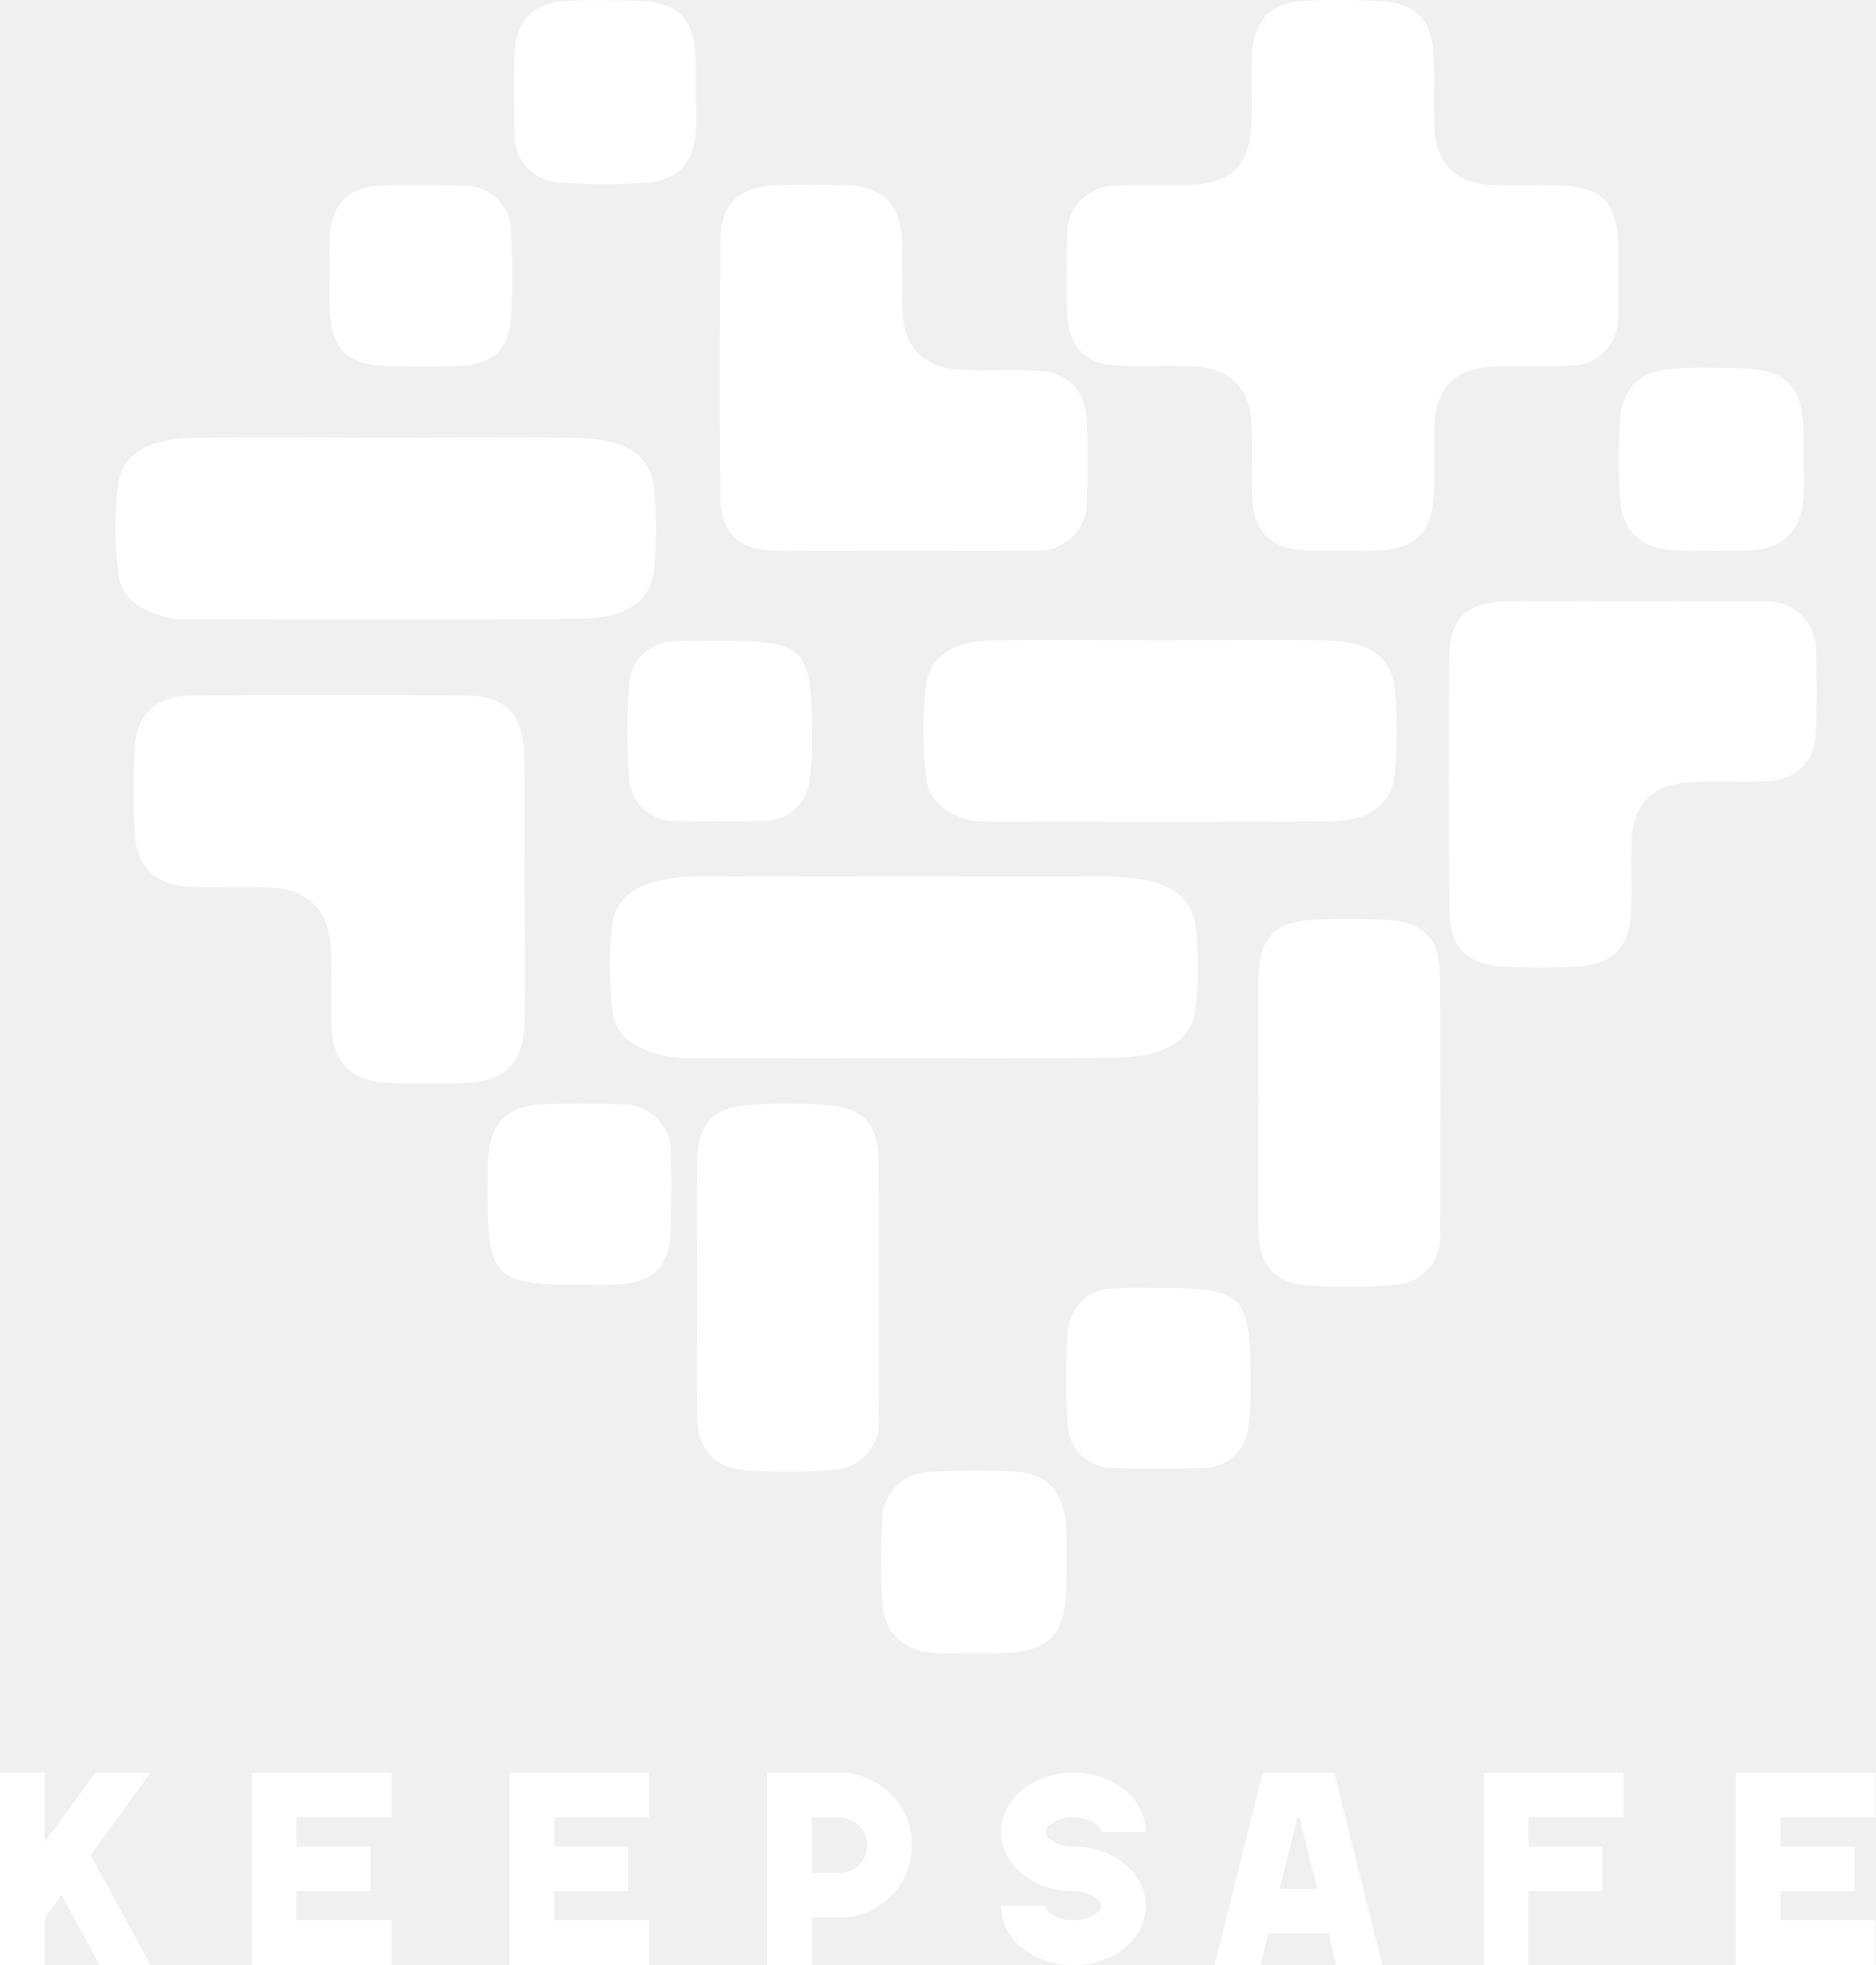
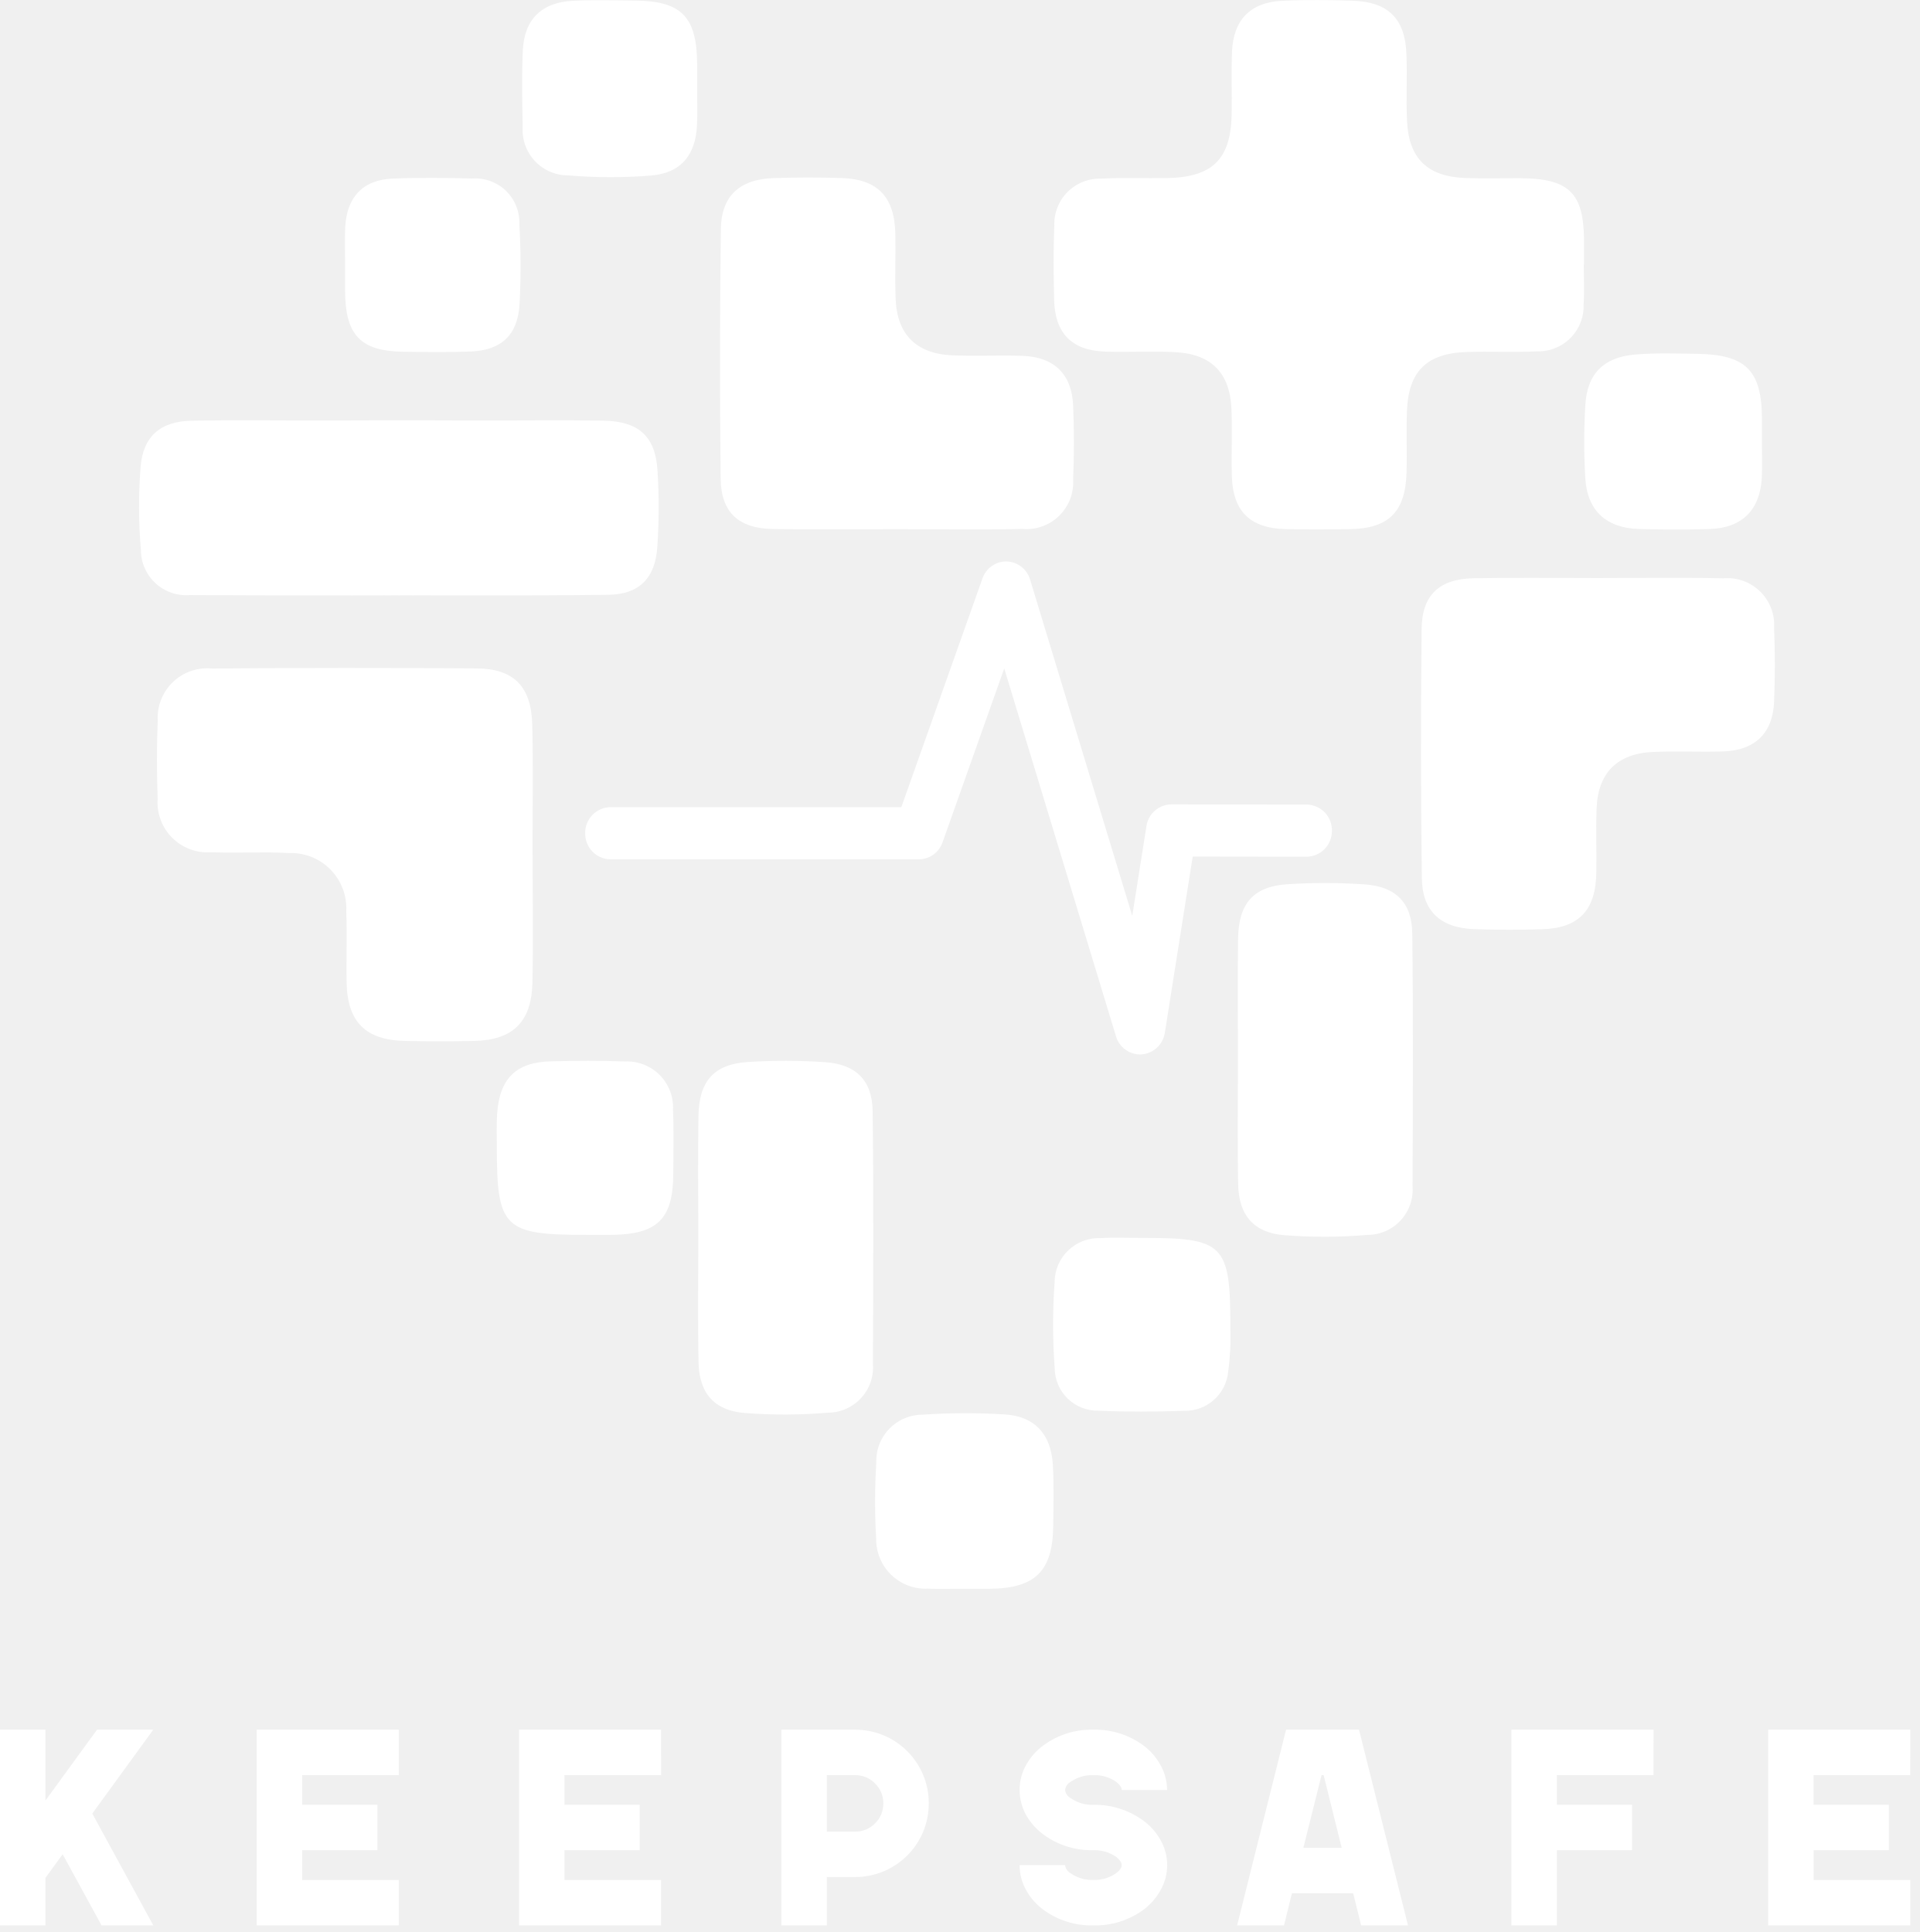
- <svg xmlns="http://www.w3.org/2000/svg" width="150.271" height="157.436" viewBox="0 0 150.271 157.436">
-   <g id="KeepSafeLogo-v4" transform="translate(-2.2 0.005)">
-     <path id="Path_44" data-name="Path 44" d="M377.237,22.05c0,1.124.053,2.223,0,3.33a3.778,3.778,0,0,1-3.87,3.909c-1.967.1-3.935,0-5.9.056-3.316.11-4.831,1.61-4.96,4.9-.065,1.706.014,3.42-.031,5.126-.093,3.283-1.481,4.679-4.693,4.736-1.8.028-3.592.039-5.385,0-2.957-.07-4.4-1.475-4.483-4.4-.056-1.88.045-3.763-.037-5.641-.129-2.971-1.667-4.547-4.648-4.71-1.967-.107-3.935.02-5.9-.051-2.78-.1-4.176-1.54-4.241-4.353-.045-2.049-.07-4.1.02-6.149a3.782,3.782,0,0,1,3.876-3.915c1.79-.1,3.589-.025,5.382-.045,3.935-.042,5.466-1.543,5.522-5.4.028-1.709-.036-3.42.028-5.129.107-2.631,1.523-4.12,4.134-4.252,1.967-.1,3.935-.07,5.9,0,2.962.087,4.387,1.478,4.5,4.41.079,1.875-.036,3.76.053,5.638.152,3.1,1.728,4.612,4.873,4.724,1.537.053,3.077,0,4.615.017,4,.025,5.233,1.228,5.261,5.143V22.05Z" transform="translate(-245.385 -0.003)" fill="#fff" />
-     <path id="Path_45" data-name="Path 45" d="M98.441,213.754c0,3.536.059,7.074-.017,10.609-.07,3.274-1.638,4.778-4.882,4.851q-2.858.059-5.714,0c-3.3-.07-4.817-1.571-4.887-4.825-.045-1.993.048-3.991-.034-5.983-.124-2.971-1.787-4.691-4.778-4.856-2.17-.121-4.353.02-6.526-.07-2.794-.112-4.322-1.644-4.424-4.44-.079-2.175-.087-4.356,0-6.529.121-2.768,1.686-4.325,4.514-4.348q11.014-.084,22.037,0c3.125.02,4.584,1.5,4.66,4.719.087,3.625.02,7.254.02,10.882Z" transform="translate(-54.195 -142.441)" fill="#fff" />
-     <path id="Path_46" data-name="Path 46" d="M456.71,171.4c-3.423,0-6.846-.045-10.266,0-2.872.051-4.334,1.383-4.365,4.216q-.118,10.4.017,20.8c.039,2.777,1.591,4.154,4.4,4.247,1.88.062,3.766.065,5.646,0,3.038-.1,4.44-1.579,4.5-4.691.034-1.8-.045-3.6.025-5.39.115-2.943,1.706-4.556,4.668-4.7,1.967-.093,3.935.02,5.9-.048,2.636-.09,4.123-1.526,4.216-4.137.084-2.052.084-4.109,0-6.16a3.9,3.9,0,0,0-4.216-4.137C463.728,171.34,460.22,171.4,456.71,171.4Z" transform="translate(-323.736 -123.21)" fill="#fff" />
-     <path id="Path_47" data-name="Path 47" d="M248.83,81.985c-3.423,0-6.846.045-10.269-.017-2.869-.051-4.331-1.383-4.362-4.216q-.118-10.4.017-20.8c.037-2.777,1.591-4.157,4.4-4.247,1.88-.062,3.766-.065,5.646,0,3.041.1,4.443,1.577,4.5,4.688.031,1.8-.045,3.6.025,5.39.112,2.943,1.706,4.559,4.665,4.7,1.967.093,3.935-.017,5.9.048,2.633.09,4.12,1.529,4.216,4.14.084,2.049.084,4.109,0,6.158a3.893,3.893,0,0,1-4.216,4.137C255.848,82.033,252.338,81.985,248.83,81.985Z" transform="translate(-174.279 -37.862)" fill="#fff" />
-     <path id="Path_48" data-name="Path 48" d="M387.7,276.523c0-3.336-.042-6.672,0-10.008.048-2.909,1.3-4.317,4.123-4.5a48.8,48.8,0,0,1,6.411.014c2.6.174,3.951,1.512,3.982,4.1.084,7.026.053,14.03.022,21.044a3.764,3.764,0,0,1-3.752,4.078,42.445,42.445,0,0,1-6.919.025c-2.529-.191-3.811-1.655-3.862-4.23C387.646,283.54,387.7,280.033,387.7,276.523Z" transform="translate(-284.662 -188.31)" fill="#fff" />
-     <path id="Path_49" data-name="Path 49" d="M227.661,329.258c0-3.336-.042-6.675,0-10.011.045-2.909,1.3-4.314,4.12-4.5a49.288,49.288,0,0,1,6.411.014c2.6.174,3.954,1.512,3.985,4.1.084,7.026.051,14.03.023,21.047a3.762,3.762,0,0,1-3.755,4.075,42.441,42.441,0,0,1-6.919.028c-2.529-.194-3.811-1.658-3.859-4.232C227.614,336.273,227.664,332.766,227.661,329.258Z" transform="translate(-169.605 -226.223)" fill="#fff" />
-     <path id="Path_50" data-name="Path 50" d="M505.29,112.293c0,.939.034,1.88,0,2.81-.121,2.718-1.613,4.249-4.322,4.345-1.967.067-3.935.053-5.885,0-2.732-.07-4.331-1.506-4.5-4.2a51.427,51.427,0,0,1,0-6.138c.152-2.625,1.543-4.008,4.216-4.216,1.686-.135,3.412-.079,5.115-.051,4.05.065,5.365,1.4,5.385,5.39C505.292,110.93,505.29,111.61,505.29,112.293Z" transform="translate(-358.584 -75.357)" fill="#fff" />
-     <path id="Path_51" data-name="Path 51" d="M287.356,433.841c-.939,0-1.88.036-2.81,0-2.566-.124-4.171-1.574-4.317-4.117a52.26,52.26,0,0,1,0-6.4,3.857,3.857,0,0,1,3.864-3.988,52.835,52.835,0,0,1,6.9-.017c2.47.174,3.8,1.672,3.951,4.193.1,1.7.048,3.415.028,5.121-.042,3.758-1.515,5.194-5.315,5.216Z" transform="translate(-207.342 -301.401)" fill="#fff" />
-     <path id="Path_52" data-name="Path 52" d="M190.05,7.612c0,.939.034,1.877,0,2.81-.115,2.529-1.352,4.03-3.862,4.216a41.827,41.827,0,0,1-6.9,0,3.785,3.785,0,0,1-3.774-4.036c-.039-2.13-.087-4.263.014-6.391.124-2.605,1.588-4.013,4.216-4.134,1.7-.079,3.409-.031,5.115-.017,3.876.037,5.152,1.332,5.191,5.253C190.061,6.086,190.055,6.853,190.05,7.612Z" transform="translate(-132.091 -0.025)" fill="#fff" />
-     <path id="Path_53" data-name="Path 53" d="M340.2,367.15c6.99-.022,7.5.489,7.49,7.566a21.188,21.188,0,0,1-.18,3.564,3.6,3.6,0,0,1-3.654,3.28c-2.383.076-4.778.1-7.158,0a3.578,3.578,0,0,1-3.65-3.56,49.422,49.422,0,0,1,0-7.155,3.67,3.67,0,0,1,3.833-3.654C337.983,367.1,339.1,367.15,340.2,367.15Z" transform="translate(-245.294 -263.955)" fill="#fff" />
-     <path id="Path_54" data-name="Path 54" d="M215.126,182.657c6.99-.022,7.5.489,7.49,7.566a20.574,20.574,0,0,1-.18,3.561,3.6,3.6,0,0,1-3.654,3.283c-2.386.076-4.778.1-7.161,0a3.578,3.578,0,0,1-3.654-3.564,49.44,49.44,0,0,1,0-7.155,3.67,3.67,0,0,1,3.833-3.654C212.906,182.6,214.019,182.657,215.126,182.657Z" transform="translate(-155.367 -131.311)" fill="#fff" />
-     <path id="Path_55" data-name="Path 55" d="M175.28,329.169c-6.7,0-7.307-.61-7.307-7.259,0-.936-.037-1.877.025-2.81.194-2.968,1.577-4.328,4.5-4.4,2.046-.048,4.1-.067,6.138.014a3.837,3.837,0,0,1,4.016,4.033c.076,1.787.031,3.58.022,5.371-.022,3.715-1.327,5.005-5.1,5.059C176.809,329.178,176.038,329.169,175.28,329.169Z" transform="translate(-126.697 -226.23)" fill="#fff" />
-     <path id="Path_56" data-name="Path 56" d="M122.955,59.97c0-1.02-.039-2.046,0-3.066.118-2.529,1.475-3.982,3.935-4.084,2.212-.09,4.429-.065,6.644,0a3.686,3.686,0,0,1,3.935,3.817,59.489,59.489,0,0,1,.017,6.641c-.138,2.572-1.5,3.859-4.05,3.966-1.869.076-3.746.045-5.621.022-3.561-.045-4.84-1.366-4.876-4.989v-2.3Z" transform="translate(-94.326 -37.935)" fill="#fff" />
-     <path id="Path_57" data-name="Path 57" d="M83.737,124.687c4.9,0,9.8-.042,14.7,0,4.278.045,6.342,1.3,6.61,4.123a33.265,33.265,0,0,1,0,6.411c-.26,2.6-2.225,3.951-6.023,3.982-10.321.084-20.61.051-30.913.022a7.285,7.285,0,0,1-4.207-.982,3.37,3.37,0,0,1-1.784-2.773,28.929,28.929,0,0,1-.037-6.916c.285-2.529,2.431-3.814,6.217-3.861C73.427,124.636,78.584,124.687,83.737,124.687Z" transform="translate(-50.437 -89.63)" fill="#fff" />
-     <path id="Path_59" data-name="Path 59" d="M226.56,249.816c5.332,0,10.668-.042,16,0,4.649.048,6.895,1.3,7.192,4.123a30.9,30.9,0,0,1-.022,6.411c-.283,2.6-2.421,3.951-6.553,3.982-11.229.084-22.426.053-33.637.022a8.491,8.491,0,0,1-4.574-.981,3.359,3.359,0,0,1-1.943-2.771,26.828,26.828,0,0,1-.04-6.919c.31-2.529,2.65-3.811,6.764-3.862C215.348,249.766,220.953,249.816,226.56,249.816Z" transform="translate(-151.726 -179.593)" fill="#fff" />
-     <path id="Path_62" data-name="Path 62" d="M311.376,182.447c4.29,0,8.584-.042,12.87,0,3.745.048,5.552,1.3,5.787,4.123a37.968,37.968,0,0,1,0,6.411c-.228,2.6-1.948,3.951-5.273,3.982-9.018.084-18.043.051-27.063.022a5.755,5.755,0,0,1-3.682-.983,3.448,3.448,0,0,1-1.563-2.772,33.016,33.016,0,0,1-.032-6.916c.25-2.529,2.128-3.814,5.442-3.862C302.351,182.4,306.865,182.447,311.376,182.447Z" transform="translate(-216.056 -131.157)" fill="#fff" />
-     <path id="Path_63" data-name="Path 63" d="M9.46-8.8l4.8,8.8h-4.07L7.128-5.6,5.775-3.74V0H2.2V-15.4H5.775v5.577L9.834-15.4h4.422Zm24.112-3.025h-7.6v2.332h5.918v3.575H25.971v2.343h7.6V0H22.4V-15.4H33.572Zm20.636,0h-7.6v2.332h5.918v3.575H46.607v2.343h7.6V0H43.032V-15.4H54.208Zm9.46-3.575h5.8a5.839,5.839,0,0,1,2.255.451,5.817,5.817,0,0,1,1.848,1.243,5.9,5.9,0,0,1,1.243,1.848A5.839,5.839,0,0,1,75.262-9.6a5.839,5.839,0,0,1-.451,2.255A5.817,5.817,0,0,1,73.568-5.5,5.817,5.817,0,0,1,71.72-4.257a5.839,5.839,0,0,1-2.255.451H67.243V0H63.668Zm3.575,3.575v4.444h2.222a2.142,2.142,0,0,0,1.573-.649A2.142,2.142,0,0,0,71.687-9.6a2.148,2.148,0,0,0-.649-1.567,2.133,2.133,0,0,0-1.573-.655ZM84.315-14.19a6.375,6.375,0,0,1,3.894-1.21,6.423,6.423,0,0,1,3.9,1.21,4.779,4.779,0,0,1,1.342,1.5,4,4,0,0,1,.561,2.035H90.442q0-.308-.451-.649a2.931,2.931,0,0,0-1.782-.517,2.882,2.882,0,0,0-1.771.517.836.836,0,0,0-.451.649.836.836,0,0,0,.451.649,2.882,2.882,0,0,0,1.771.517,6.444,6.444,0,0,1,3.9,1.221,4.846,4.846,0,0,1,1.342,1.485,4.018,4.018,0,0,1,.561,2.046,4,4,0,0,1-.561,2.035,4.779,4.779,0,0,1-1.342,1.5A6.423,6.423,0,0,1,88.209,0a6.375,6.375,0,0,1-3.894-1.21,4.784,4.784,0,0,1-1.353-1.5,3.981,3.981,0,0,1-.55-2.035h3.575a.836.836,0,0,0,.451.649,2.882,2.882,0,0,0,1.771.517,2.931,2.931,0,0,0,1.782-.517q.451-.341.451-.649t-.451-.66a2.993,2.993,0,0,0-1.782-.517,6.375,6.375,0,0,1-3.894-1.21,5.018,5.018,0,0,1-1.353-1.485,4.079,4.079,0,0,1-.55-2.046,3.981,3.981,0,0,1,.55-2.035A4.784,4.784,0,0,1,84.315-14.19ZM112.959,0h-3.685l-.627-2.53h-4.818L103.2,0H99.517l3.85-15.4h5.742Zm-6.8-11.825-1.43,5.72h3.014l-1.419-5.72Zm26.114,0h-7.6v2.332h5.918v3.575h-5.918V0H121.1V-15.4h11.176Zm20.2,0h-7.6v2.332h5.918v3.575H144.87v2.343h7.6V0H141.295V-15.4h11.176Z" transform="translate(0 157.431)" fill="#fff" />
+ <svg xmlns="http://www.w3.org/2000/svg" width="151" height="152" viewBox="0 0 151 152" fill="none">
+   <g clip-path="url(#clip0)">
+     <path d="M7.26 142.682L12.06 151.482H7.99L4.928 145.882L3.575 147.742V151.482H0V136.082H3.575V141.659L7.634 136.082H12.056L7.26 142.682ZM31.369 139.657H23.769V141.989H29.687V145.564H23.768V147.907H31.368V151.482H20.193V136.082H31.369V139.657ZM52.004 139.657H44.4V141.989H50.318V145.564H44.4V147.907H52V151.482H40.828V136.082H52L52.004 139.657ZM61.463 136.082H67.263C68.037 136.081 68.804 136.235 69.518 136.533C70.208 136.824 70.836 137.247 71.366 137.776C71.894 138.308 72.316 138.935 72.609 139.624C72.907 140.339 73.059 141.107 73.057 141.882C73.058 142.656 72.904 143.423 72.606 144.137C72.314 144.826 71.892 145.453 71.363 145.982C70.833 146.511 70.205 146.934 69.515 147.225C68.801 147.523 68.034 147.677 67.26 147.676H65.038V151.482H61.463V136.082ZM65.038 139.657V144.101H67.26C67.553 144.106 67.843 144.051 68.114 143.939C68.384 143.828 68.629 143.662 68.833 143.452C69.043 143.248 69.208 143.004 69.32 142.734C69.431 142.464 69.487 142.174 69.482 141.882C69.486 141.59 69.43 141.301 69.319 141.031C69.207 140.762 69.042 140.518 68.833 140.314C68.63 140.103 68.385 139.935 68.115 139.823C67.844 139.71 67.553 139.654 67.26 139.659L65.038 139.657ZM82.109 137.292C83.239 136.474 84.606 136.049 86 136.082C87.397 136.05 88.766 136.475 89.9 137.292C90.449 137.691 90.906 138.202 91.242 138.792C91.608 139.408 91.802 140.111 91.803 140.827H88.236C88.236 140.622 88.086 140.405 87.785 140.178C87.263 139.817 86.637 139.636 86.003 139.661C85.372 139.635 84.75 139.816 84.232 140.178C84.109 140.241 84.004 140.333 83.925 140.446C83.846 140.559 83.797 140.69 83.781 140.827C83.797 140.964 83.846 141.095 83.925 141.208C84.004 141.321 84.109 141.413 84.232 141.476C84.75 141.838 85.372 142.019 86.003 141.993C87.401 141.966 88.77 142.395 89.903 143.214C90.45 143.609 90.909 144.113 91.25 144.695C91.617 145.314 91.811 146.021 91.811 146.741C91.81 147.457 91.616 148.16 91.25 148.776C90.914 149.366 90.457 149.877 89.908 150.276C88.772 151.093 87.399 151.517 86 151.482C84.605 151.516 83.237 151.091 82.106 150.272C81.553 149.874 81.092 149.363 80.753 148.772C80.39 148.155 80.2 147.452 80.203 146.737H83.778C83.794 146.874 83.843 147.005 83.922 147.118C84.001 147.231 84.106 147.323 84.229 147.386C84.747 147.748 85.369 147.929 86 147.903C86.634 147.928 87.26 147.747 87.782 147.386C88.083 147.159 88.233 146.942 88.233 146.737C88.233 146.532 88.083 146.312 87.782 146.077C87.257 145.722 86.633 145.542 86 145.564C84.605 145.598 83.237 145.173 82.106 144.354C81.559 143.955 81.099 143.45 80.753 142.869C80.393 142.247 80.203 141.542 80.203 140.823C80.2 140.108 80.39 139.405 80.753 138.788C81.094 138.199 81.556 137.689 82.109 137.292V137.292ZM110.753 151.482H107.068L106.441 148.952H101.623L101 151.482H97.311L101.161 136.082H106.9L110.753 151.482ZM103.953 139.657L102.523 145.377H105.537L104.118 139.657H103.953ZM130.064 139.657H122.464V141.989H128.382V145.564H122.464V151.482H118.89V136.082H130.066L130.064 139.657ZM150.258 139.657H142.658V141.989H148.576V145.564H142.66V147.907H150.26V151.482H139.085V136.082H150.261L150.258 139.657Z" fill="white" />
+     <path d="M124.578 20.808C124.578 21.856 124.628 22.908 124.568 23.953C124.585 24.439 124.502 24.923 124.325 25.376C124.148 25.828 123.88 26.24 123.538 26.586C123.196 26.931 122.787 27.203 122.336 27.384C121.885 27.566 121.402 27.653 120.916 27.641C119.065 27.733 117.206 27.634 115.353 27.695C112.223 27.795 110.792 29.214 110.671 32.323C110.609 33.934 110.684 35.549 110.64 37.161C110.555 40.261 109.24 41.577 106.211 41.628C104.518 41.657 102.823 41.665 101.13 41.628C98.34 41.561 96.982 40.235 96.899 37.477C96.846 35.704 96.941 33.926 96.865 32.155C96.744 29.355 95.292 27.862 92.479 27.708C90.629 27.608 88.769 27.727 86.916 27.662C84.292 27.57 82.974 26.209 82.916 23.554C82.873 21.619 82.848 19.68 82.934 17.748C82.917 17.262 82.999 16.777 83.177 16.323C83.354 15.87 83.622 15.457 83.965 15.112C84.307 14.766 84.717 14.494 85.169 14.312C85.62 14.131 86.105 14.043 86.591 14.056C88.28 13.964 89.977 14.032 91.671 14.013C95.378 13.972 96.829 12.555 96.884 8.913C96.908 7.301 96.849 5.686 96.91 4.075C97.005 1.594 98.34 0.191 100.81 0.066C102.66 -0.028 104.52 -1.54078e-05 106.373 0.055C109.173 0.138 110.515 1.449 110.629 4.216C110.702 5.988 110.594 7.767 110.678 9.538C110.817 12.48 112.299 13.902 115.278 14.007C116.728 14.058 118.178 14.013 119.633 14.022C123.413 14.048 124.571 15.182 124.599 18.877C124.599 19.522 124.599 20.167 124.599 20.812L124.578 20.808Z" fill="white" />
+     <path d="M41.896 67.307C41.896 70.645 41.952 73.984 41.88 77.32C41.813 80.41 40.333 81.835 37.273 81.898C35.476 81.935 33.679 81.935 31.881 81.898C28.77 81.831 27.335 80.417 27.267 77.346C27.225 75.464 27.314 73.578 27.236 71.698C27.269 71.094 27.176 70.491 26.963 69.925C26.75 69.359 26.421 68.844 25.997 68.413C25.574 67.982 25.065 67.644 24.504 67.42C23.942 67.196 23.34 67.092 22.736 67.114C20.688 67 18.627 67.132 16.576 67.05C16.017 67.087 15.456 67.004 14.931 66.806C14.407 66.608 13.931 66.3 13.535 65.903C13.139 65.506 12.833 65.028 12.638 64.503C12.442 63.977 12.361 63.416 12.401 62.857C12.327 60.806 12.318 58.746 12.409 56.696C12.376 56.135 12.466 55.574 12.67 55.051C12.875 54.528 13.191 54.056 13.595 53.666C14 53.277 14.484 52.979 15.014 52.794C15.545 52.61 16.109 52.542 16.668 52.596C23.601 52.541 30.535 52.538 37.468 52.587C40.419 52.606 41.796 53.998 41.868 57.04C41.949 60.462 41.887 63.887 41.887 67.31L41.896 67.307Z" fill="white" />
+     <path d="M125.635 45.478C122.405 45.478 119.173 45.435 115.944 45.492C113.235 45.54 111.856 46.792 111.826 49.472C111.753 56.013 111.758 62.554 111.843 69.095C111.879 71.715 113.343 73.016 115.994 73.102C117.769 73.159 119.549 73.163 121.323 73.107C124.191 73.016 125.514 71.618 125.566 68.681C125.596 66.981 125.524 65.287 125.589 63.594C125.697 60.817 127.198 59.294 129.989 59.162C131.842 59.075 133.704 59.18 135.56 59.117C138.048 59.033 139.45 57.676 139.55 55.212C139.629 53.277 139.63 51.334 139.55 49.398C139.584 48.869 139.503 48.34 139.313 47.845C139.123 47.35 138.828 46.903 138.45 46.532C138.071 46.162 137.616 45.878 137.117 45.699C136.618 45.521 136.087 45.452 135.559 45.498C132.258 45.425 128.946 45.478 125.635 45.478Z" fill="white" />
+     <path d="M70.496 41.635C67.266 41.635 64.034 41.678 60.805 41.621C58.096 41.573 56.717 40.321 56.687 37.641C56.614 31.1 56.619 24.559 56.703 18.018C56.739 15.398 58.203 14.097 60.855 14.011C62.63 13.954 64.406 13.952 66.185 14.006C69.052 14.097 70.376 15.495 70.428 18.432C70.458 20.132 70.385 21.826 70.451 23.519C70.559 26.295 72.06 27.819 74.851 27.951C76.705 28.038 78.567 27.933 80.423 27.996C82.911 28.08 84.313 29.437 84.413 31.901C84.492 33.836 84.493 35.779 84.413 37.715C84.447 38.244 84.366 38.773 84.176 39.268C83.986 39.763 83.691 40.211 83.312 40.581C82.933 40.951 82.479 41.235 81.98 41.414C81.481 41.592 80.95 41.661 80.422 41.615C77.119 41.692 73.807 41.635 70.496 41.635Z" fill="white" />
+     <path d="M97.378 83.256C97.378 80.107 97.338 76.956 97.389 73.809C97.433 71.063 98.612 69.736 101.28 69.566C103.295 69.438 105.316 69.442 107.33 69.578C109.784 69.744 111.06 71.006 111.09 73.446C111.169 80.066 111.139 86.687 111.111 93.308C111.15 93.798 111.088 94.29 110.928 94.754C110.768 95.219 110.514 95.645 110.181 96.006C109.849 96.368 109.445 96.656 108.995 96.854C108.546 97.052 108.06 97.155 107.569 97.156C105.397 97.341 103.213 97.35 101.039 97.18C98.639 96.998 97.439 95.617 97.395 93.186C97.329 89.878 97.379 86.567 97.378 83.256Z" fill="white" />
+     <path d="M54.93 97.243C54.93 94.094 54.89 90.943 54.941 87.796C54.986 85.05 56.165 83.723 58.832 83.553C60.847 83.425 62.868 83.429 64.883 83.565C67.336 83.731 68.613 84.993 68.642 87.433C68.721 94.053 68.691 100.674 68.663 107.295C68.702 107.785 68.64 108.277 68.48 108.741C68.32 109.206 68.066 109.632 67.733 109.993C67.4 110.354 66.996 110.643 66.547 110.841C66.098 111.039 65.612 111.142 65.121 111.143C62.949 111.329 60.765 111.337 58.591 111.167C56.191 110.985 54.991 109.604 54.947 107.174C54.884 103.865 54.931 100.554 54.93 97.243Z" fill="white" />
+     <path d="M138.594 34.863C138.594 35.748 138.627 36.635 138.587 37.519C138.472 40.086 137.063 41.531 134.506 41.619C132.657 41.684 130.806 41.67 128.953 41.619C126.374 41.554 124.864 40.199 124.702 37.659C124.586 35.73 124.586 33.796 124.702 31.867C124.843 29.39 126.157 28.085 128.686 27.886C130.286 27.76 131.904 27.812 133.513 27.838C137.336 27.899 138.575 29.154 138.595 32.926C138.597 33.575 138.594 34.219 138.594 34.863Z" fill="white" />
+     <path d="M75.653 124.995C74.767 124.995 73.879 125.029 72.996 124.986C72.47 125.013 71.943 124.932 71.45 124.748C70.956 124.565 70.504 124.283 70.123 123.919C69.742 123.556 69.438 123.118 69.232 122.633C69.025 122.149 68.919 121.627 68.921 121.1C68.801 119.09 68.804 117.074 68.929 115.064C68.913 114.575 68.995 114.088 69.171 113.631C69.347 113.175 69.613 112.758 69.954 112.407C70.294 112.056 70.702 111.776 71.152 111.586C71.603 111.396 72.088 111.298 72.577 111.299C74.745 111.153 76.919 111.148 79.088 111.284C81.419 111.448 82.679 112.862 82.817 115.242C82.91 116.847 82.863 118.463 82.845 120.073C82.805 123.621 81.416 124.973 77.828 124.996C77.103 125.001 76.378 124.998 75.653 124.995Z" fill="white" />
+     <path d="M54.837 7.171C54.837 8.056 54.867 8.942 54.827 9.825C54.72 12.217 53.551 13.625 51.183 13.813C49.018 13.988 46.842 13.982 44.677 13.798C44.188 13.797 43.705 13.697 43.257 13.502C42.808 13.307 42.405 13.022 42.071 12.665C41.737 12.308 41.48 11.886 41.316 11.426C41.151 10.966 41.083 10.477 41.115 9.989C41.078 7.979 41.033 5.965 41.127 3.959C41.243 1.499 42.627 0.17 45.112 0.059C46.717 -0.015 48.329 0.03 49.938 0.045C53.596 0.078 54.8 1.301 54.838 5.003C54.847 5.723 54.84 6.447 54.837 7.171Z" fill="white" />
+     <path d="M89.711 97.394C96.311 97.373 96.791 97.856 96.78 104.534C96.819 105.657 96.762 106.782 96.61 107.896C96.536 108.753 96.138 109.551 95.498 110.126C94.858 110.702 94.023 111.013 93.163 110.996C90.913 111.068 88.654 111.087 86.406 110.987C85.958 110.996 85.512 110.916 85.096 110.752C84.679 110.587 84.299 110.341 83.978 110.028C83.658 109.715 83.403 109.341 83.228 108.928C83.053 108.516 82.963 108.072 82.961 107.624C82.796 105.376 82.794 103.118 82.956 100.87C82.958 100.403 83.054 99.941 83.239 99.511C83.423 99.082 83.692 98.694 84.03 98.371C84.368 98.048 84.767 97.797 85.204 97.631C85.641 97.466 86.107 97.39 86.574 97.409C87.616 97.342 88.665 97.394 89.711 97.394Z" fill="white" />
+     <path d="M45.981 97.152C39.659 97.152 39.081 96.578 39.081 90.303C39.081 89.418 39.045 88.53 39.103 87.648C39.288 84.848 40.592 83.561 43.356 83.499C45.286 83.455 47.221 83.434 49.149 83.512C49.655 83.488 50.16 83.57 50.632 83.753C51.104 83.936 51.532 84.215 51.889 84.574C52.247 84.933 52.525 85.362 52.706 85.835C52.886 86.308 52.966 86.814 52.94 87.319C53.011 89.006 52.968 90.698 52.959 92.388C52.939 95.893 51.708 97.11 48.15 97.152C47.43 97.161 46.706 97.153 45.981 97.152Z" fill="white" />
+     <path d="M27.145 20.799C27.145 19.834 27.107 18.868 27.153 17.905C27.265 15.52 28.545 14.145 30.876 14.051C32.962 13.966 35.056 13.989 37.145 14.044C37.631 14.01 38.119 14.08 38.577 14.247C39.035 14.415 39.453 14.677 39.802 15.016C40.152 15.356 40.426 15.766 40.607 16.218C40.788 16.671 40.871 17.157 40.852 17.644C40.975 19.731 40.98 21.823 40.868 23.91C40.738 26.337 39.452 27.553 37.046 27.653C35.28 27.726 33.509 27.697 31.746 27.674C28.383 27.632 27.176 26.385 27.146 22.965C27.139 22.242 27.146 21.518 27.146 20.795L27.145 20.799Z" fill="white" />
+     <path d="M24.983 33.085C28.132 33.085 31.283 33.045 34.43 33.096C37.176 33.14 38.503 34.319 38.673 36.987C38.801 39.002 38.797 41.023 38.661 43.037C38.495 45.49 37.233 46.767 34.793 46.796C28.174 46.875 21.552 46.845 14.931 46.817C14.441 46.856 13.949 46.794 13.485 46.634C13.021 46.474 12.594 46.22 12.233 45.887C11.872 45.554 11.583 45.151 11.385 44.701C11.187 44.252 11.084 43.766 11.083 43.275C10.897 41.103 10.889 38.919 11.059 36.745C11.241 34.345 12.622 33.145 15.053 33.101C18.361 33.038 21.673 33.086 24.983 33.085Z" fill="white" />
+     <path d="M38.027 33.085C41.176 33.085 44.327 33.045 47.474 33.096C50.22 33.14 51.547 34.319 51.717 36.987C51.845 39.002 51.841 41.023 51.705 43.037C51.539 45.49 50.277 46.767 47.837 46.796C41.217 46.875 34.596 46.845 27.975 46.817C27.485 46.856 26.993 46.794 26.529 46.634C26.064 46.474 25.638 46.22 25.277 45.887C24.915 45.554 24.627 45.151 24.429 44.701C24.231 44.252 24.128 43.766 24.127 43.275C23.941 41.103 23.933 38.919 24.103 36.745C24.285 34.345 25.666 33.145 28.096 33.101C31.406 33.038 34.717 33.086 38.027 33.085Z" fill="white" />
+     <path d="M89.671 82.96C89.243 82.955 88.829 82.813 88.489 82.554C88.148 82.295 87.9 81.934 87.781 81.523L78.993 52.587L74.143 66.263C74.01 66.652 73.76 66.991 73.427 67.232C73.093 67.473 72.693 67.604 72.282 67.608H48.013C47.478 67.599 46.968 67.377 46.597 66.993C46.225 66.608 46.021 66.091 46.03 65.556C46.021 65.021 46.225 64.504 46.597 64.119C46.968 63.735 47.478 63.513 48.013 63.504H70.898L77.278 45.515C77.413 45.118 77.671 44.774 78.013 44.533C78.356 44.291 78.767 44.164 79.186 44.171C79.605 44.186 80.009 44.333 80.341 44.59C80.672 44.848 80.913 45.204 81.03 45.607L89.063 72.057L90.178 65.005C90.245 64.532 90.479 64.098 90.838 63.783C91.197 63.467 91.657 63.291 92.135 63.285L102.79 63.299C103.325 63.309 103.834 63.531 104.205 63.916C104.577 64.301 104.78 64.818 104.77 65.353C104.778 65.887 104.574 66.403 104.203 66.787C103.831 67.171 103.322 67.392 102.788 67.402V67.402L93.819 67.39L91.629 81.238C91.564 81.687 91.349 82.1 91.02 82.412C90.69 82.723 90.265 82.914 89.813 82.953C89.765 82.958 89.718 82.96 89.671 82.96Z" fill="white" />
  </g>
+   <defs>
+     <clipPath id="clip0">
+       <rect width="150.261" height="151.481" fill="white" />
+     </clipPath>
+   </defs>
</svg>
